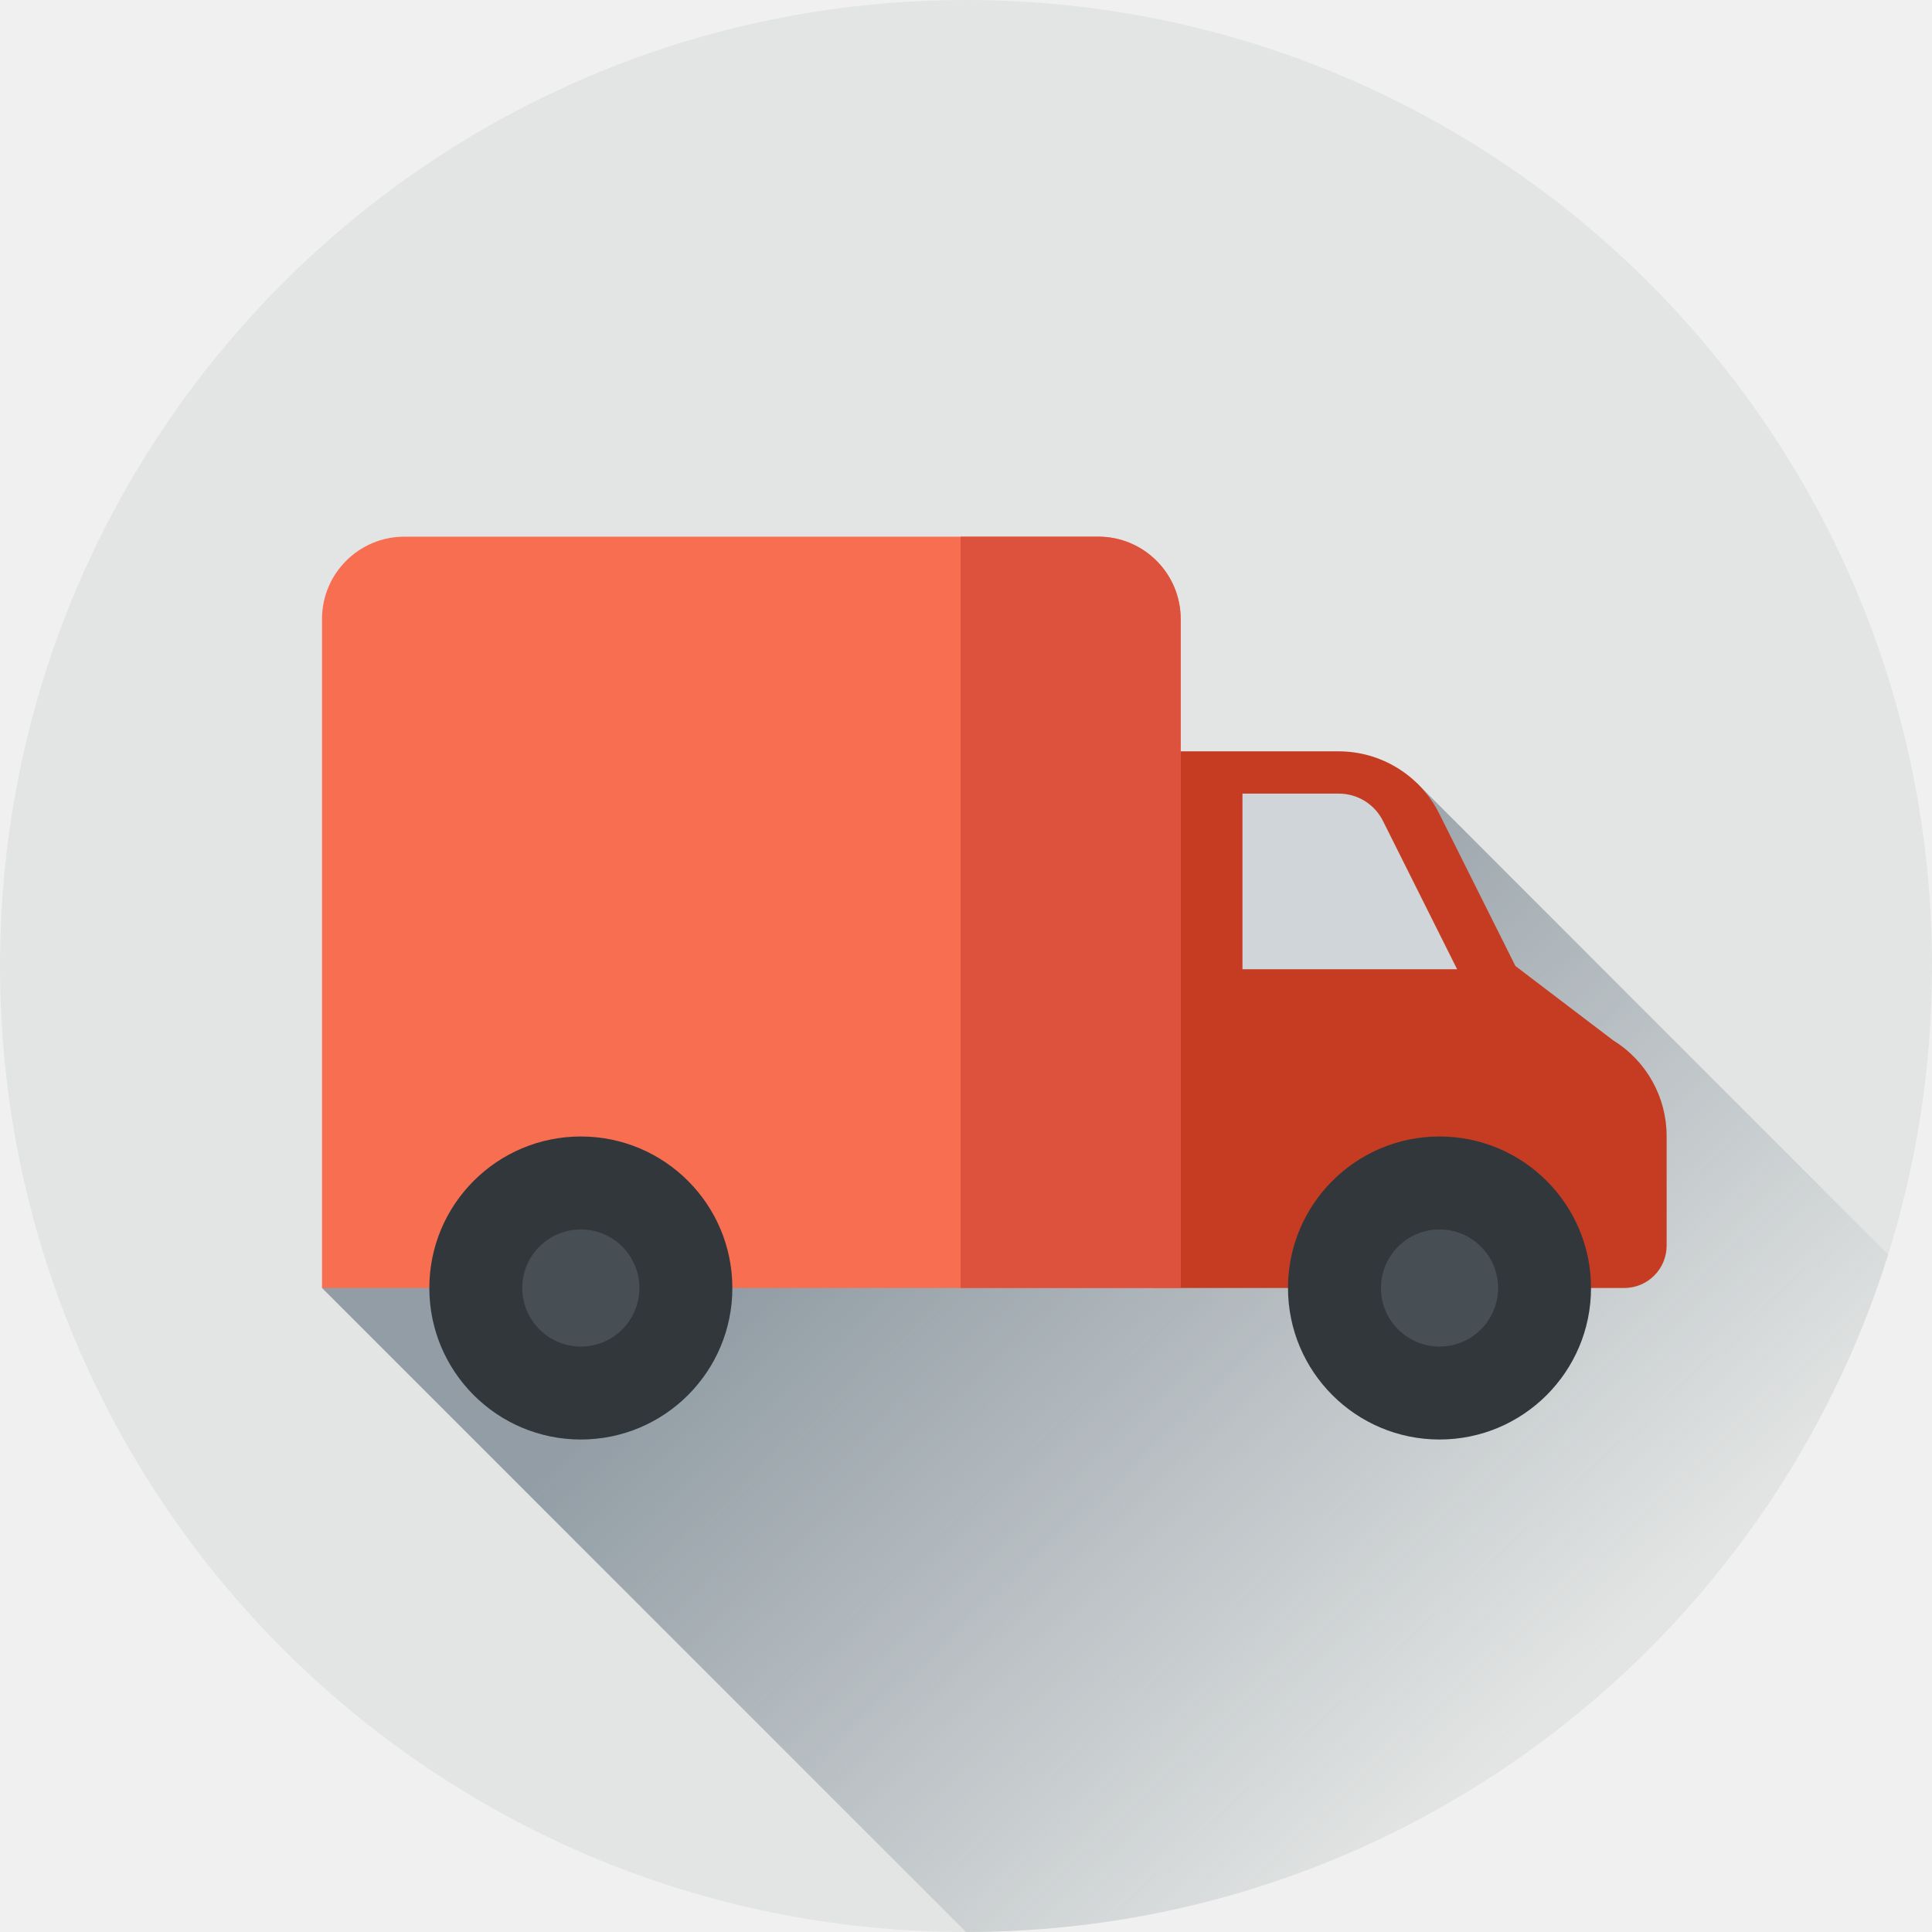
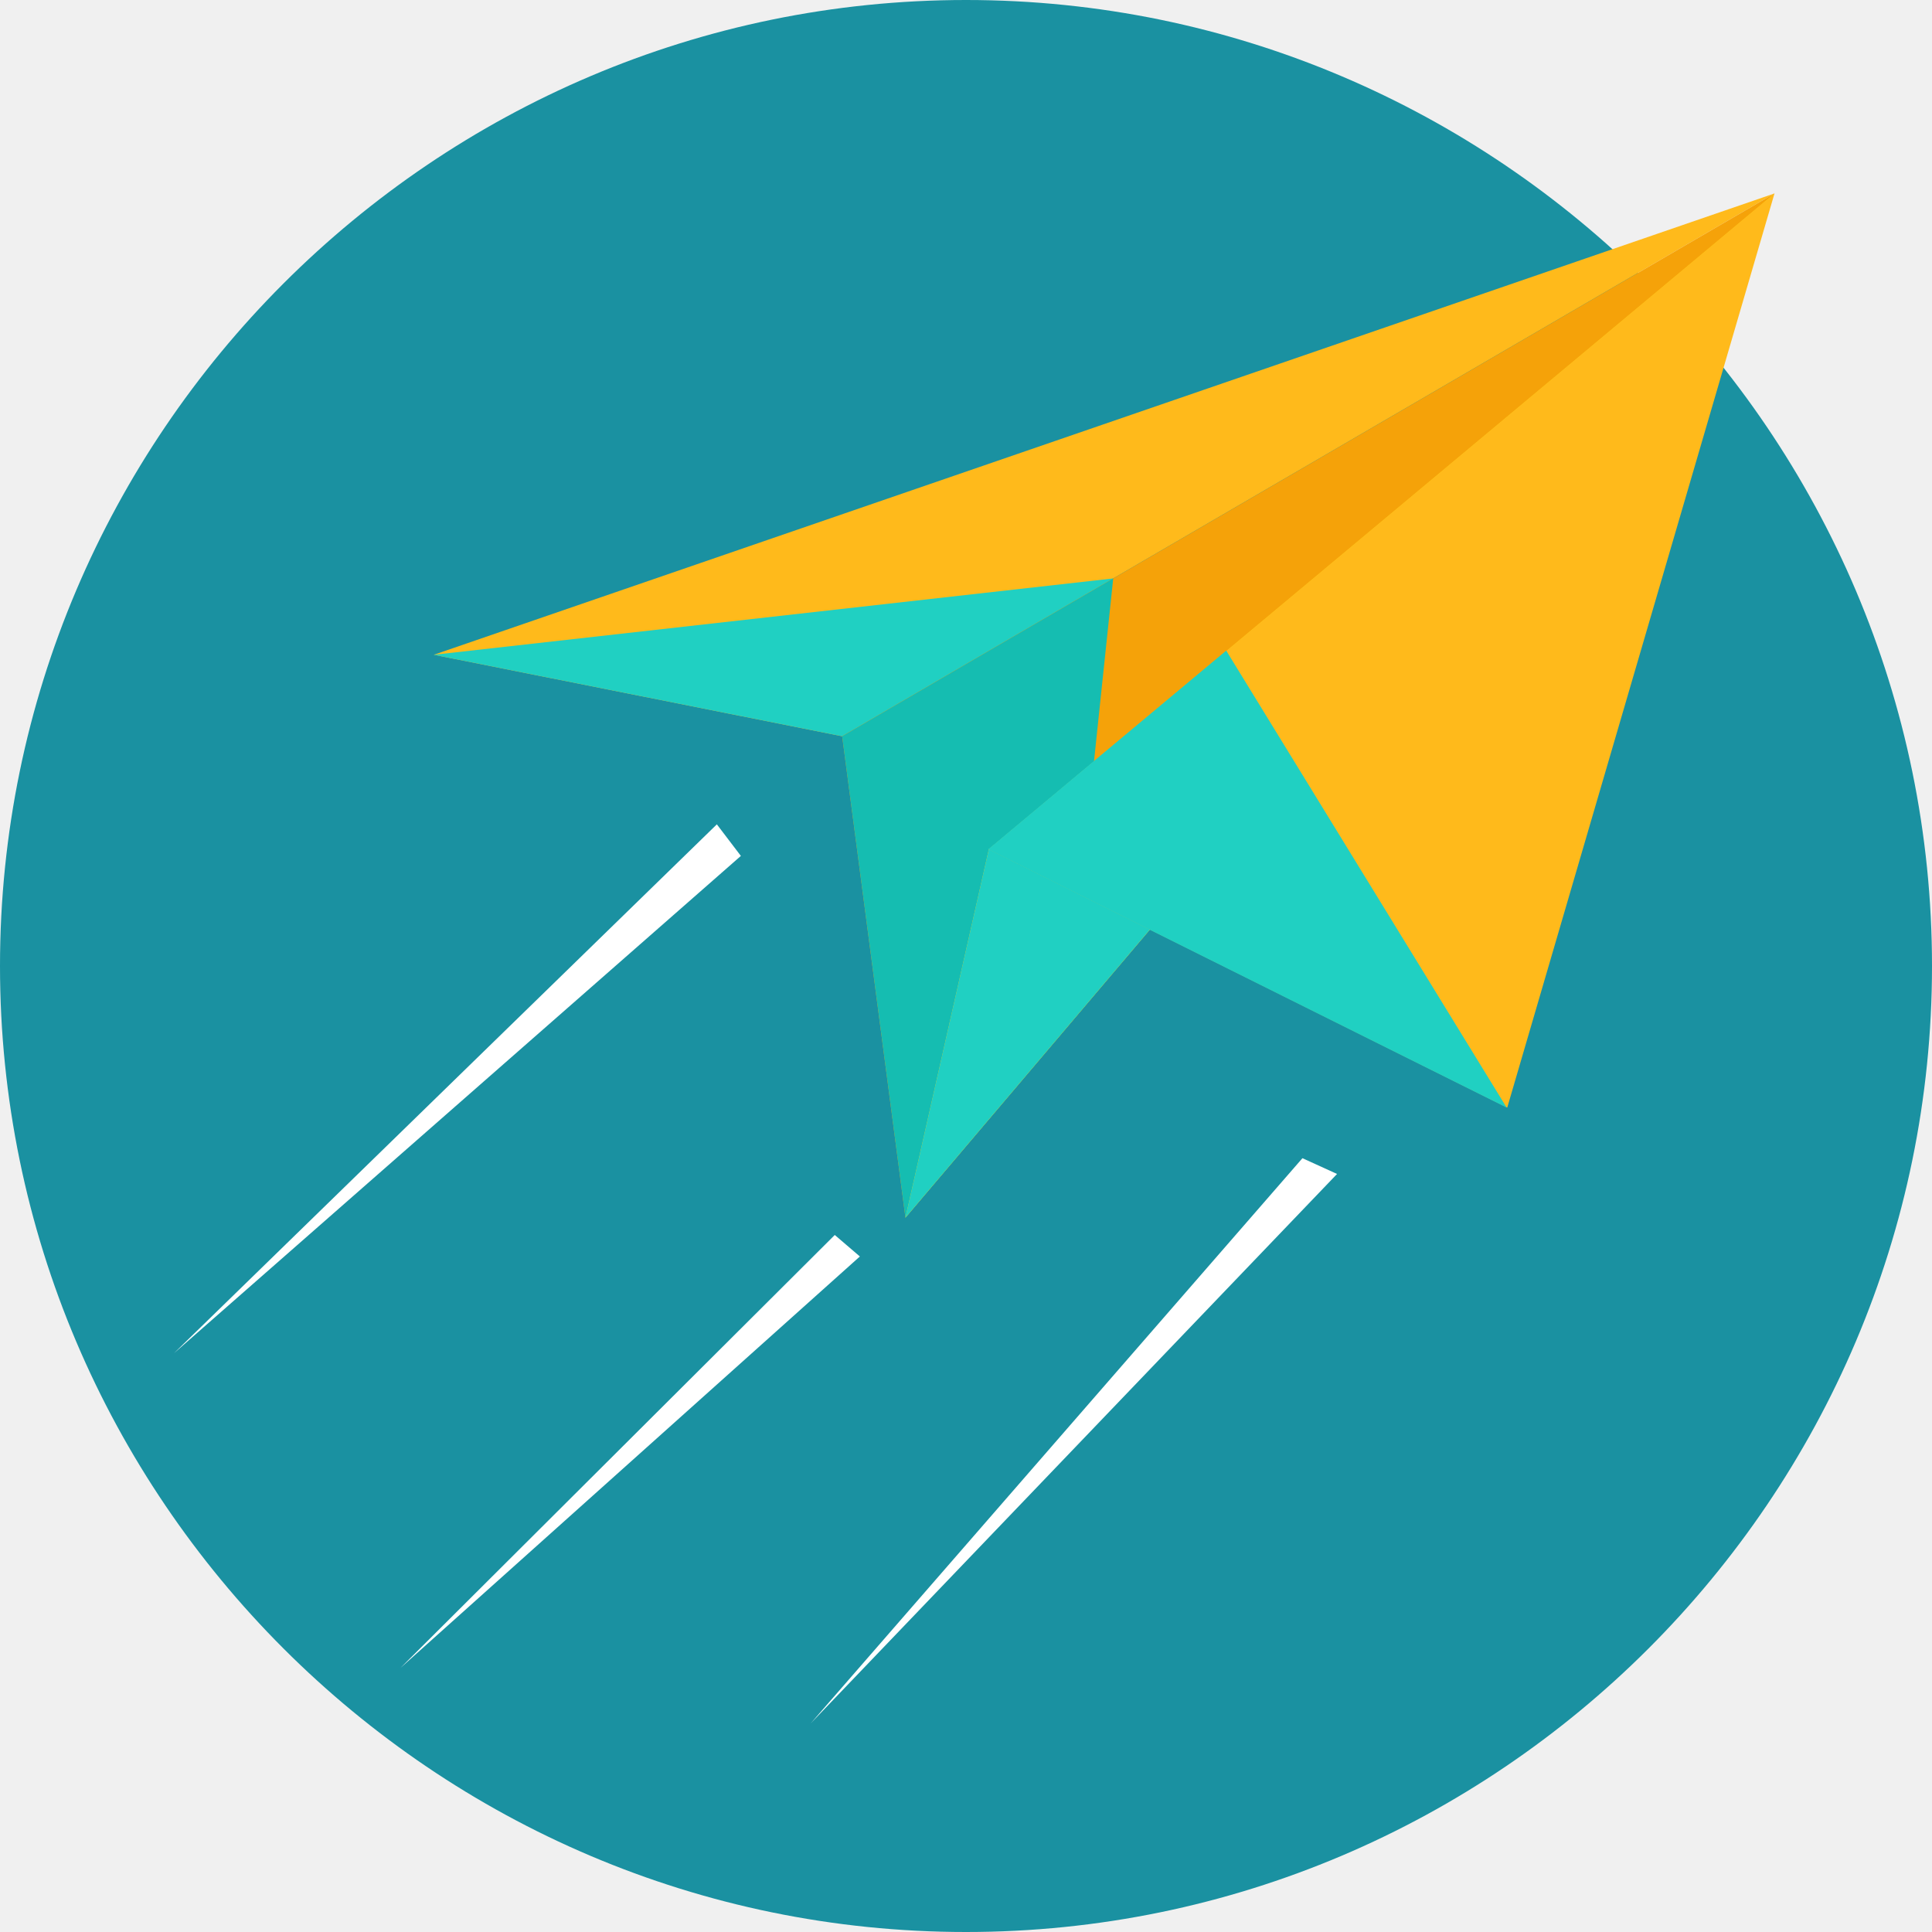
- <svg xmlns="http://www.w3.org/2000/svg" xmlns:xlink="http://www.w3.org/1999/xlink" height="32" width="32" xml:space="preserve" y="0px" x="0px" id="Layer_1" version="1.1">
-   <defs id="defs3413">
-     <linearGradient id="linearGradient3438">
-       <stop id="stop3440" offset="0" style="stop-color:#929da5;stop-opacity:1;" />
-       <stop id="stop3442" offset="1" style="stop-color:#929da5;stop-opacity:0;" />
-     </linearGradient>
-     <linearGradient gradientTransform="translate(0,-68)" gradientUnits="userSpaceOnUse" y2="54.877" x2="57.503" y1="44.464" x1="47.784" id="linearGradient3444" xlink:href="#linearGradient3438" />
-   </defs>
-   <g transform="translate(-32.07547,41.67924)" id="g3446">
-     <g id="g3339" transform="matrix(0.1077441,0,0,0.1077441,32.07547,-41.67925)">
-       <g id="g3341">
-         <g id="g3343">
-           <circle id="circle3345" r="148.5" cy="148.5" cx="148.5" style="fill:#e3e5e4" />
-         </g>
-       </g>
-     </g>
-     <path id="path3347" d="m 55.538,-28.714 -18.129,8.368 10.667,10.667 c 7.172,0 13.241,-4.719 15.274,-11.22 l -7.811,-7.815 z" style="fill:url(#linearGradient3444);fill-opacity:1" />
-     <g id="g3349" transform="matrix(0.1077441,0,0,0.1077441,32.07547,-41.67925)">
-       <path id="path3351" d="m 249.688,198 -72.395,0 0,-82.5 28.48,0 c 6.549,0 12.536,3.7 15.465,9.558 l 11.721,23.442 15.036,11.434 c 5.105,3.149 8.213,8.718 8.213,14.716 l 0,16.83 c 0,3.601 -2.919,6.52 -6.52,6.52 z" style="fill:#c63c22" />
-     </g>
-     <g id="g3353" transform="matrix(0.1077441,0,0,0.1077441,32.07547,-41.67925)">
-       <path id="path3355" d="m 181.5,198 -132,0 0,-102.834 C 49.5,88.17 55.171,82.5 62.167,82.5 l 106.667,0 c 6.996,0 12.667,5.671 12.667,12.666 l 0,102.834 -0.001,0 z" style="fill:#f86e51" />
-     </g>
-     <g id="g3357" transform="matrix(0.1077441,0,0,0.1077441,32.07547,-41.67925)">
-       <path id="path3359" d="M 181.5,95.167 C 181.5,88.171 175.829,82.5 168.833,82.5 l -21.167,0 0,115.5 33.834,0 0,-102.833 z" style="fill:#dd523c" />
-     </g>
-     <g id="g3361" transform="matrix(0.1077441,0,0,0.1077441,32.07547,-41.67925)">
-       <path id="path3363" d="M 212.597,126.195 224,149 l -33,0 0,-27 14.81,0 c 2.874,0 5.502,1.624 6.787,4.195 z" style="fill:#d0d5d9" />
-     </g>
-     <g id="g3365" transform="matrix(0.1077441,0,0,0.1077441,32.07547,-41.67925)">
-       <circle id="circle3367" r="23.291" cy="198" cx="89.291" style="fill:#32373b" />
-     </g>
-     <g id="g3369" transform="matrix(0.1077441,0,0,0.1077441,32.07547,-41.67925)">
-       <circle id="circle3371" r="9" cy="198" cx="89.291" style="fill:#484f54" />
-     </g>
-     <g id="g3373" transform="matrix(0.1077441,0,0,0.1077441,32.07547,-41.67925)">
-       <circle id="circle3375" r="23.291" cy="198" cx="221.291" style="fill:#32373b" />
-     </g>
-     <g id="g3377" transform="matrix(0.1077441,0,0,0.1077441,32.07547,-41.67925)">
-       <circle id="circle3379" r="9" cy="198" cx="221.292" style="fill:#484f54" />
-     </g>
-   </g>
-   <g transform="matrix(0.1077441,0,0,0.1077441,0,197)" id="g3381" />
-   <g transform="matrix(0.1077441,0,0,0.1077441,0,197)" id="g3383" />
-   <g transform="matrix(0.1077441,0,0,0.1077441,0,197)" id="g3385" />
-   <g transform="matrix(0.1077441,0,0,0.1077441,0,197)" id="g3387" />
-   <g transform="matrix(0.1077441,0,0,0.1077441,0,197)" id="g3389" />
-   <g transform="matrix(0.1077441,0,0,0.1077441,0,197)" id="g3391" />
-   <g transform="matrix(0.1077441,0,0,0.1077441,0,197)" id="g3393" />
-   <g transform="matrix(0.1077441,0,0,0.1077441,0,197)" id="g3395" />
-   <g transform="matrix(0.1077441,0,0,0.1077441,0,197)" id="g3397" />
-   <g transform="matrix(0.1077441,0,0,0.1077441,0,197)" id="g3399" />
-   <g transform="matrix(0.1077441,0,0,0.1077441,0,197)" id="g3401" />
-   <g transform="matrix(0.1077441,0,0,0.1077441,0,197)" id="g3403" />
-   <g transform="matrix(0.1077441,0,0,0.1077441,0,197)" id="g3405" />
-   <g transform="matrix(0.1077441,0,0,0.1077441,0,197)" id="g3407" />
-   <g transform="matrix(0.1077441,0,0,0.1077441,0,197)" id="g3409" />
+ <svg xmlns="http://www.w3.org/2000/svg" version="1.1" id="Layer_1" x="0px" y="0px" viewBox="0 0 511.998 511.998" style="enable-background:new 0 0 511.998 511.998;" xml:space="preserve">
+   <path style="fill:#1A91A1;" d="M255.998,511.998c141.001,0,256-115.001,256-256S396.999,0,255.998,0C114.999,0,0,114.999,0,255.998  S114.999,511.998,255.998,511.998z" />
+   <path style="fill:#FFBA1B;" d="M470.26,51.26L114.955,173.522l108.228,21.587L470.258,51.26H470.26z" />
+   <path style="fill:#20D0C2;" d="M114.955,173.522l108.228,21.587l71.829-41.819L114.955,173.522z" />
+   <path style="fill:#F5A209;" d="M223.183,195.109l16.765,127.578L470.258,51.26L223.183,195.109z" />
+   <path style="fill:#15BDB1;" d="M223.183,195.109l16.765,127.578l102.937-121.314l-17.769-28.952l-35.202,29.386l5.1-48.519h-0.002  l-71.829,41.819V195.109z" />
+   <path style="fill:#FECD0D;" d="M470.26,51.26L262.05,225.069l-22.099,97.619L470.26,51.26z" />
+   <path style="fill:#20D0C2;" d="M289.915,201.808l-27.865,23.261l-22.099,97.619l102.937-121.314l-17.769-28.952l-35.202,29.386  v-0.002L289.915,201.808z" />
+   <path style="fill:#FFBA1B;" d="M399.433,293.524L470.26,51.26L262.05,225.069l137.385,68.455H399.433z" />
+   <path style="fill:#20D0C2;" d="M289.758,201.808l-27.865,23.261l137.385,68.453l-74.314-121.1l-35.207,29.388V201.808z" />
+   <path style="fill:#FFFFFF;" d="M46.103,358.621l143.869-140.161l6.365,8.365L46.103,358.621z M214.836,456.721L214.836,456.721  l130.323-149.789l9.172,4.178L214.836,456.721z M106.123,442.021L106.123,442.021l121.75-109.042l-6.65-5.697L106.123,442.021z" />
+   <g>
+ </g>
+   <g>
+ </g>
+   <g>
+ </g>
+   <g>
+ </g>
+   <g>
+ </g>
+   <g>
+ </g>
+   <g>
+ </g>
+   <g>
+ </g>
+   <g>
+ </g>
+   <g>
+ </g>
+   <g>
+ </g>
+   <g>
+ </g>
+   <g>
+ </g>
+   <g>
+ </g>
+   <g>
+ </g>
</svg>
